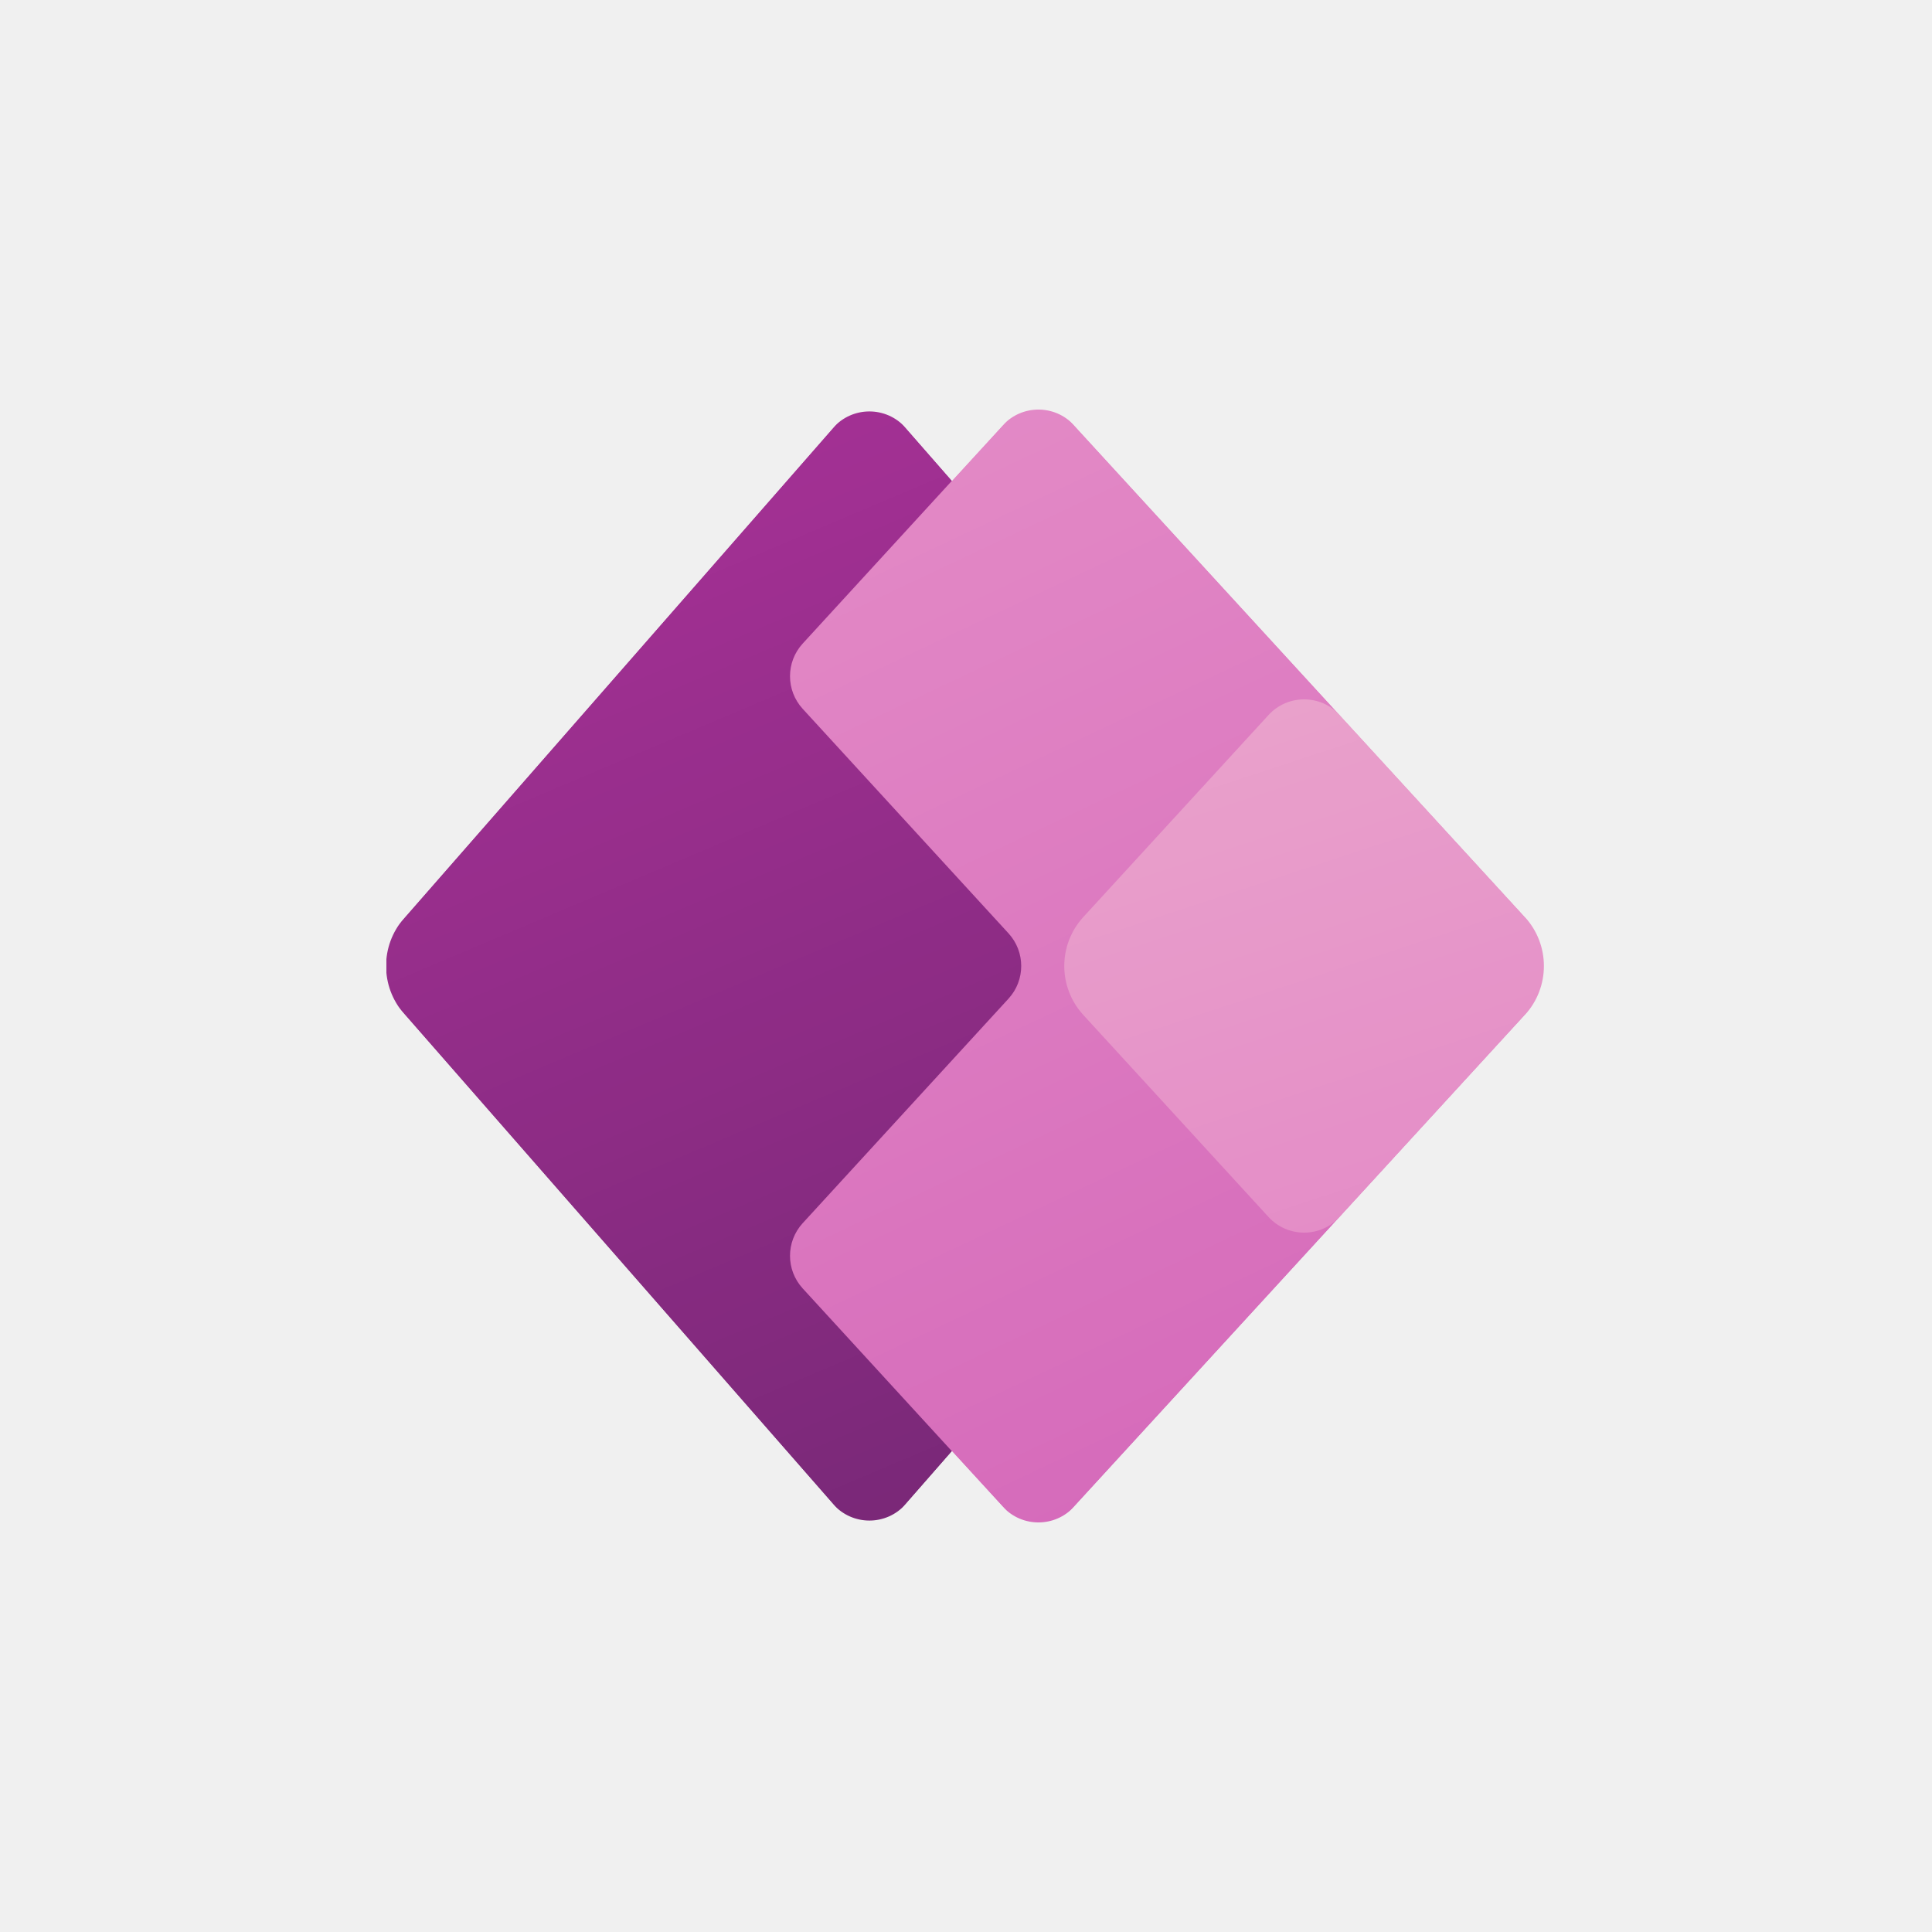
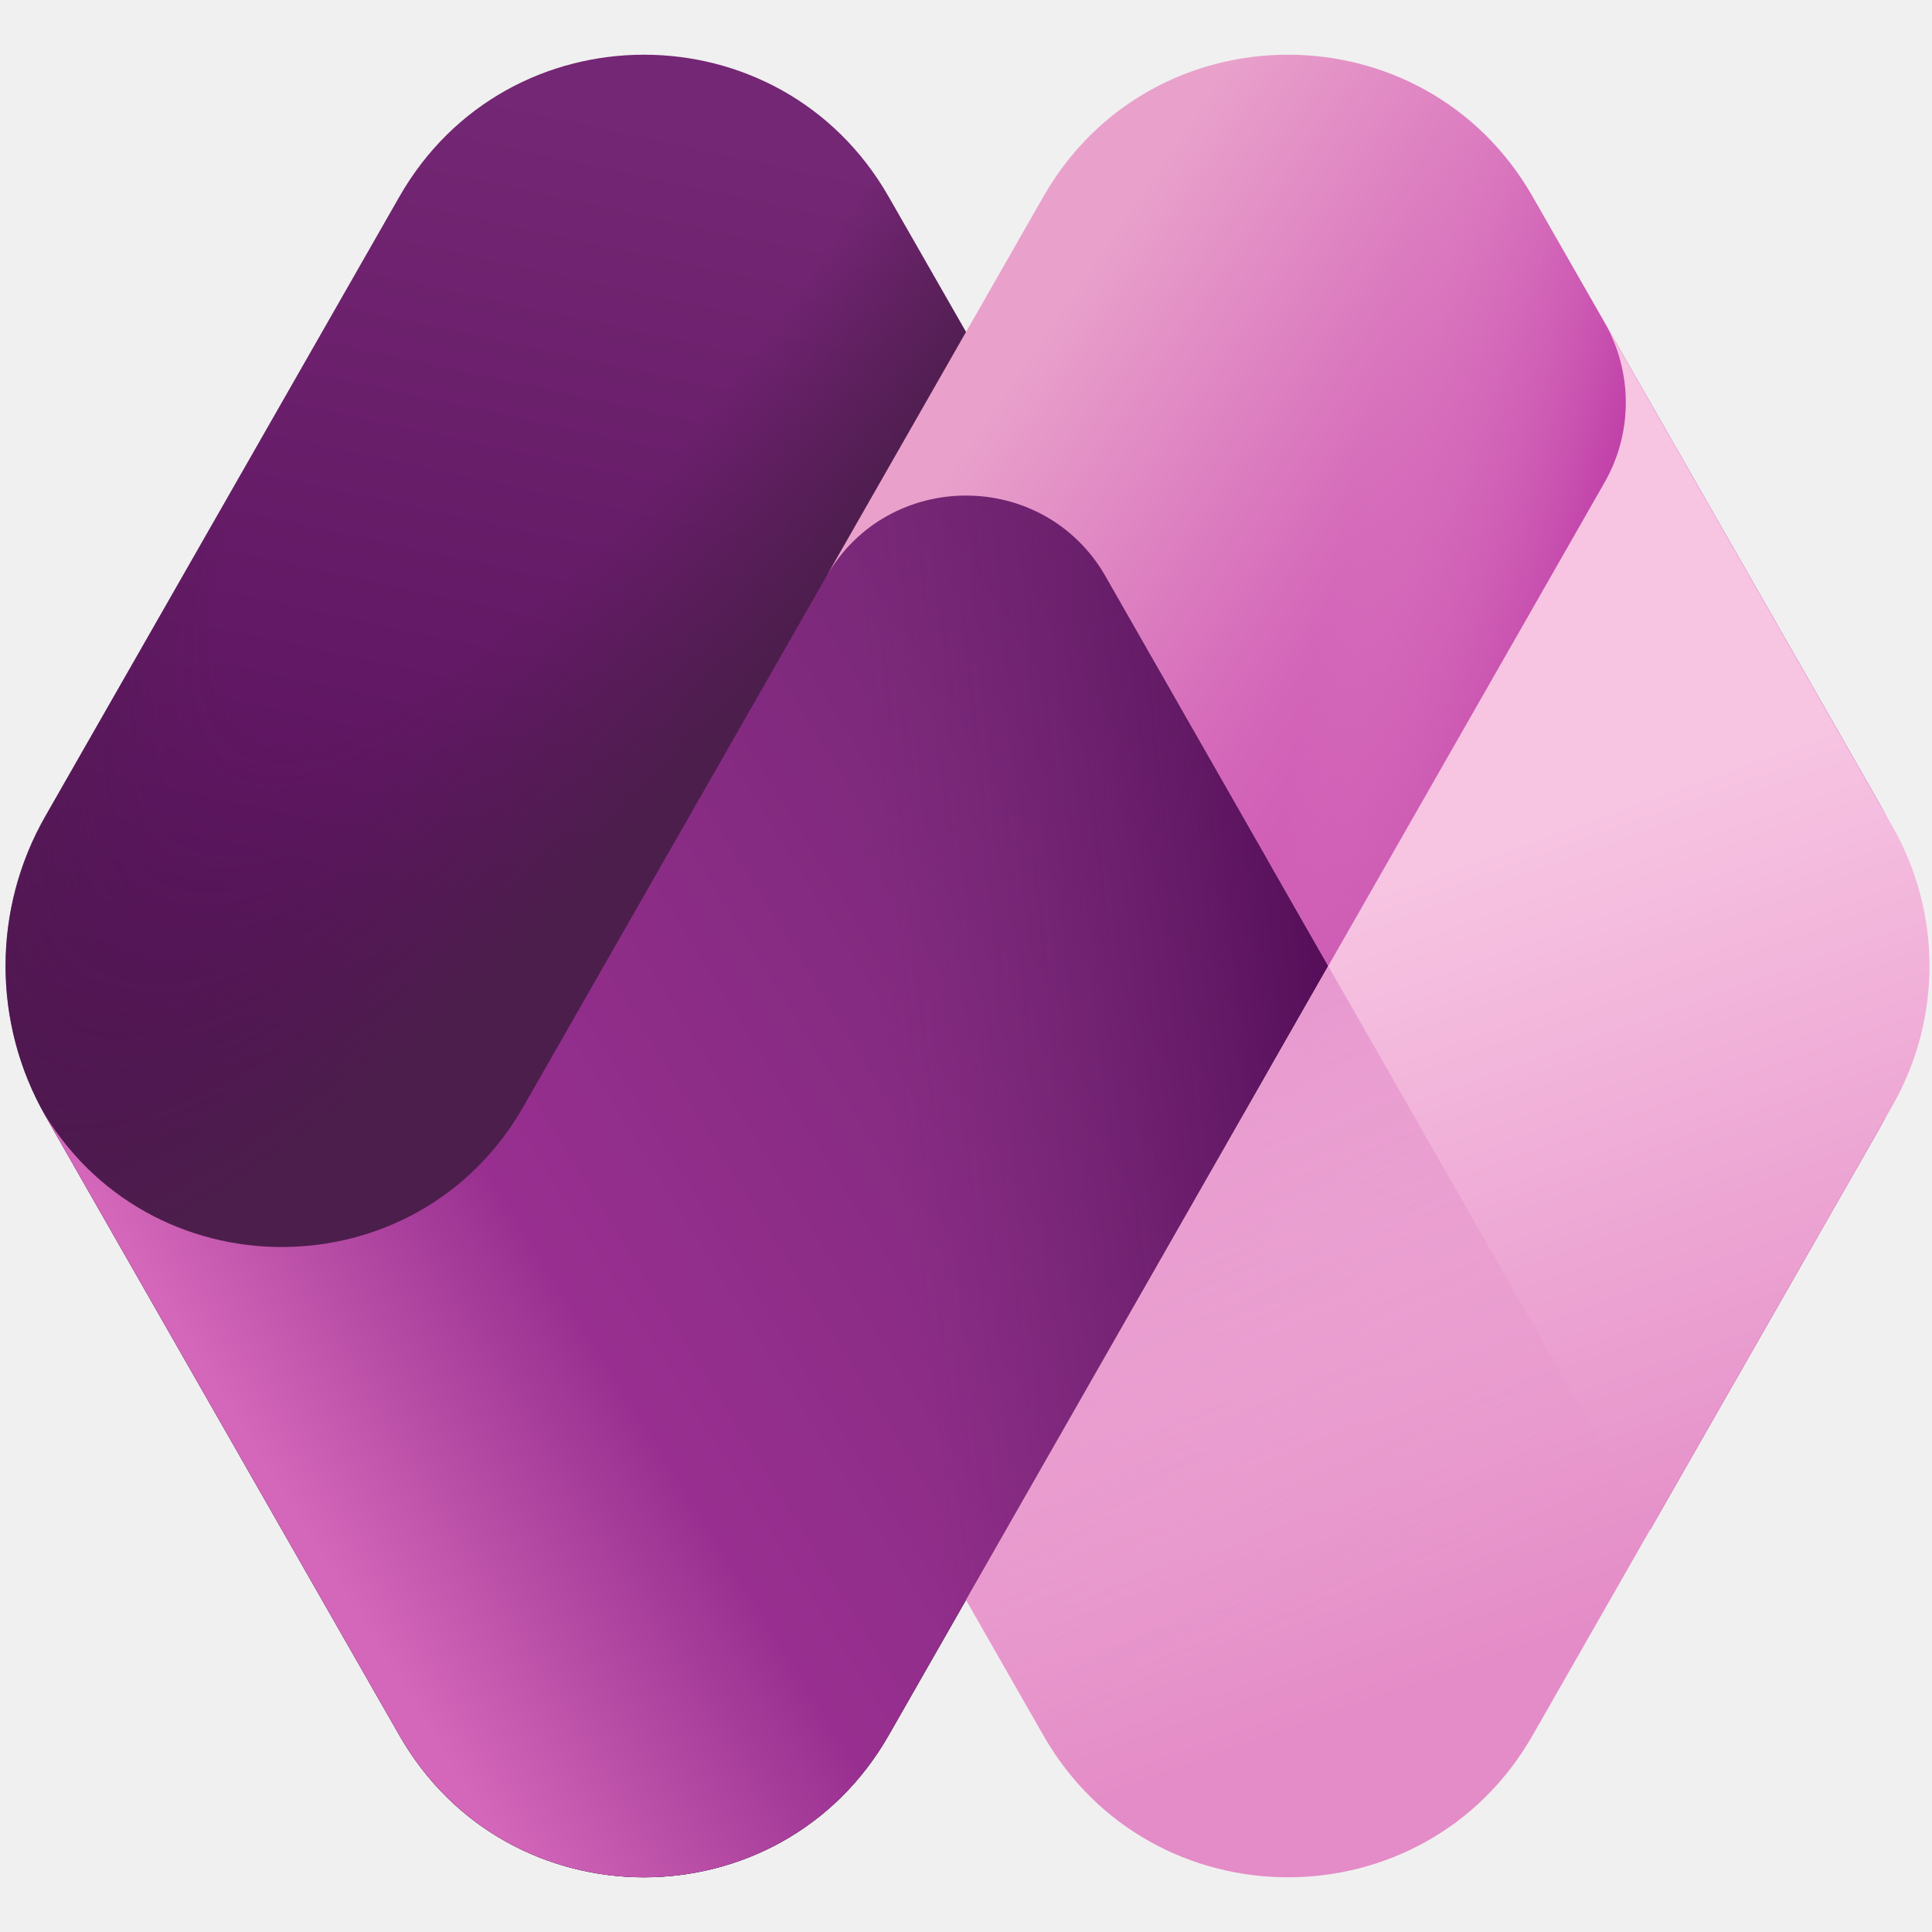
- <svg xmlns="http://www.w3.org/2000/svg" xmlns:xlink="http://www.w3.org/1999/xlink" width="375" height="375" viewBox="0 0 375 375">
+ <svg xmlns="http://www.w3.org/2000/svg" viewBox="0 0 96 96" fill="none" width="256" height="256">
+   <g clip-path="url(#clip0_4303_1230)">
+     <g clip-path="url(#clip1_4303_1230)">
+       <path d="M44.155 9.772L62.925 42.62C64.831 45.954 64.831 50.046 62.925 53.38L44.155 86.228C38.781 95.633 25.219 95.633 19.845 86.228L2.252 55.442C-0.383 50.831 -0.383 45.169 2.252 40.558L19.845 9.772C25.219 0.367 38.781 0.367 44.155 9.772Z" fill="url(#paint0_linear_4303_1230)" />
+       <path d="M44.155 9.772L62.925 42.62C64.831 45.954 64.831 50.046 62.925 53.38L44.155 86.228C38.781 95.633 25.219 95.633 19.845 86.228L2.252 55.442C-0.383 50.831 -0.383 45.169 2.252 40.558L19.845 9.772C25.219 0.367 38.781 0.367 44.155 9.772Z" fill="url(#paint1_radial_4303_1230)" />
+       <path d="M66 48L44.155 86.228C38.781 95.633 25.219 95.633 19.845 86.228L2 55C7.306 64.285 20.694 64.285 26 55L48 16.5L66 48Z" fill="url(#paint2_linear_4303_1230)" />
+       <path d="M66 48L44.155 86.228C38.781 95.633 25.219 95.633 19.845 86.228L2 55C7.306 64.285 20.694 64.285 26 55L48 16.5L66 48Z" fill="url(#paint3_linear_4303_1230)" />
+       <path d="M54.946 28.655L82 76L93.388 56.071C96.246 51.07 96.246 44.93 93.388 39.929L76.155 9.772C70.781 0.367 57.219 0.367 51.844 9.772L41.054 28.655C44.125 23.281 51.875 23.281 54.946 28.655Z" fill="url(#paint4_linear_4303_1230)" />
+       <path d="M54.946 28.655L82 76L93.388 56.071C96.246 51.07 96.246 44.93 93.388 39.929L76.155 9.772C70.781 0.367 57.219 0.367 51.844 9.772L41.054 28.655C44.125 23.281 51.875 23.281 54.946 28.655Z" fill="url(#paint5_linear_4303_1230)" />
+       <path d="M79.732 23.969L48 79.5L51.844 86.228C57.219 95.633 70.781 95.633 76.155 86.228L94.031 54.946C96.49 50.642 96.49 45.358 94.031 41.054L79.732 16.031C81.137 18.49 81.137 21.51 79.732 23.969Z" fill="url(#paint6_linear_4303_1230)" />
+       <path d="M51.844 86.228L48 79.5L66 48L82 76L76.155 86.228C70.781 95.633 57.219 95.633 51.844 86.228Z" fill="url(#paint7_linear_4303_1230)" />
+     </g>
+   </g>
  <defs>
-     <filter id="filter-remove-color" x="0%" y="0%" width="100%" height="100%">
-       <feColorMatrix color-interpolation-filters="sRGB" values="0 0 0 0 1 0 0 0 0 1 0 0 0 0 1 0 0 0 1 0" />
-     </filter>
-     <filter id="filter-color-to-alpha" x="0%" y="0%" width="100%" height="100%">
-       <feColorMatrix color-interpolation-filters="sRGB" values="0 0 0 0 1 0 0 0 0 1 0 0 0 0 1 0.213 0.715 0.072 0 0" />
-     </filter>
-     <clipPath id="clip-0">
-       <rect x="0" y="0" width="375" height="375" />
+     <linearGradient id="paint0_linear_4303_1230" x1="16" y1="60.5" x2="27.999" y2="5" gradientUnits="userSpaceOnUse">
+       <stop stop-color="#520B56" />
+       <stop offset="1" stop-color="#742774" />
+     </linearGradient>
+     <radialGradient id="paint1_radial_4303_1230" cx="0" cy="0" r="1" gradientUnits="userSpaceOnUse" gradientTransform="translate(31.4999 8.00002) rotate(123.811) scale(65.5935 20.3157)">
+       <stop offset="0.512" stop-color="#4C1E4C" stop-opacity="0" />
+       <stop offset="1" stop-color="#4C1E4C" />
+     </radialGradient>
+     <linearGradient id="paint2_linear_4303_1230" x1="12" y1="71" x2="59.5" y2="41.5" gradientUnits="userSpaceOnUse">
+       <stop stop-color="#D467B9" />
+       <stop offset="0.308" stop-color="#982F90" />
+       <stop offset="1" stop-color="#742774" />
+     </linearGradient>
+     <linearGradient id="paint3_linear_4303_1230" x1="44" y1="53.5" x2="67.5" y2="51" gradientUnits="userSpaceOnUse">
+       <stop stop-color="#742774" stop-opacity="0" />
+       <stop offset="1" stop-color="#520B56" />
+     </linearGradient>
+     <linearGradient id="paint4_linear_4303_1230" x1="43" y1="29" x2="82.5" y2="56" gradientUnits="userSpaceOnUse">
+       <stop stop-color="#E9A1CB" />
+       <stop offset="0.408" stop-color="#D467B9" />
+       <stop offset="1" stop-color="#BB35A4" />
+     </linearGradient>
+     <linearGradient id="paint5_linear_4303_1230" x1="67.5" y1="23.5" x2="81" y2="26.5" gradientUnits="userSpaceOnUse">
+       <stop stop-color="#E48CC7" stop-opacity="0" />
+       <stop offset="1" stop-color="#BB35A4" />
+     </linearGradient>
+     <linearGradient id="paint6_linear_4303_1230" x1="89.257" y1="77.162" x2="76.451" y2="41.384" gradientUnits="userSpaceOnUse">
+       <stop stop-color="#E48CC7" />
+       <stop offset="1" stop-color="#F7C4E2" />
+     </linearGradient>
+     <linearGradient id="paint7_linear_4303_1230" x1="75.2" y1="77.58" x2="54.869" y2="32.078" gradientUnits="userSpaceOnUse">
+       <stop stop-color="#E48CC7" stop-opacity="0" />
+       <stop offset="0.677" stop-color="#D467B9" stop-opacity="0.5" />
+       <stop offset="1" stop-color="#BB35A4" />
+     </linearGradient>
+     <clipPath id="clip0_4303_1230">
+       <rect width="96" height="96" fill="white" />
    </clipPath>
-     <g id="source-25" clip-path="url(#clip-0)">
-       <path fill-rule="nonzero" fill="rgb(0%, 0%, 0%)" fill-opacity="1" d="M 75 75 L 300 75 L 300 300 L 75 300 Z M 75 75 " />
-     </g>
-     <mask id="mask-0">
-       <g filter="url(#filter-remove-color)">
-         <use xlink:href="#source-25" />
-       </g>
-     </mask>
-     <clipPath id="clip-1">
-       <rect x="0" y="0" width="375" height="375" />
+     <clipPath id="clip1_4303_1230">
+       <rect width="96" height="96" fill="white" />
    </clipPath>
-     <g id="source-21" clip-path="url(#clip-1)">
-       <path fill-rule="nonzero" fill="rgb(100%, 100%, 100%)" fill-opacity="1" d="M 78.414 178.238 C 73.777 183.543 73.777 191.457 78.414 196.762 L 161.695 291.938 C 165.43 296.207 172.07 296.207 175.805 291.938 L 184.773 281.688 L 194.648 292.461 C 198.363 296.516 204.754 296.516 208.473 292.461 L 295.977 197.004 C 300.902 191.625 300.902 183.375 295.977 177.996 L 208.473 82.539 C 204.754 78.484 198.363 78.484 194.648 82.539 L 184.773 93.312 L 175.805 83.062 C 172.07 78.793 165.43 78.793 161.695 83.062 Z M 78.414 178.238 " />
-     </g>
-     <mask id="mask-1">
-       <g filter="url(#filter-remove-color)">
-         <use xlink:href="#source-21" />
-       </g>
-     </mask>
-     <clipPath id="clip-2">
-       <path clip-rule="nonzero" d="M 70 75 L 268 75 L 268 300 L 70 300 Z M 70 75 " />
-     </clipPath>
-     <clipPath id="clip-3">
-       <path clip-rule="nonzero" d="M 168.75 300 L 70.312 187.5 L 168.75 75 L 267.188 187.5 Z M 168.75 300 " />
-     </clipPath>
-     <linearGradient id="linear-pattern-0" gradientUnits="userSpaceOnUse" x1="-0.028" y1="0" x2="0.787" y2="0" gradientTransform="matrix(-131.25, -321.0938, -321.0938, 131.25, 584.5905, 159.7209)">
-       <stop offset="0" stop-color="rgb(45.49%, 15.294%, 45.49%)" stop-opacity="1" />
-       <stop offset="0.031" stop-color="rgb(45.49%, 15.294%, 45.49%)" stop-opacity="1" />
-       <stop offset="0.047" stop-color="rgb(45.63%, 15.321%, 45.584%)" stop-opacity="1" />
-       <stop offset="0.062" stop-color="rgb(45.947%, 15.384%, 45.799%)" stop-opacity="1" />
-       <stop offset="0.078" stop-color="rgb(46.301%, 15.454%, 46.039%)" stop-opacity="1" />
-       <stop offset="0.094" stop-color="rgb(46.657%, 15.523%, 46.278%)" stop-opacity="1" />
-       <stop offset="0.109" stop-color="rgb(47.011%, 15.593%, 46.518%)" stop-opacity="1" />
-       <stop offset="0.125" stop-color="rgb(47.366%, 15.663%, 46.758%)" stop-opacity="1" />
-       <stop offset="0.141" stop-color="rgb(47.72%, 15.733%, 46.997%)" stop-opacity="1" />
-       <stop offset="0.156" stop-color="rgb(48.076%, 15.804%, 47.237%)" stop-opacity="1" />
-       <stop offset="0.172" stop-color="rgb(48.43%, 15.874%, 47.476%)" stop-opacity="1" />
-       <stop offset="0.188" stop-color="rgb(48.784%, 15.942%, 47.717%)" stop-opacity="1" />
-       <stop offset="0.203" stop-color="rgb(49.139%, 16.013%, 47.957%)" stop-opacity="1" />
-       <stop offset="0.219" stop-color="rgb(49.493%, 16.083%, 48.196%)" stop-opacity="1" />
-       <stop offset="0.234" stop-color="rgb(49.849%, 16.153%, 48.436%)" stop-opacity="1" />
-       <stop offset="0.25" stop-color="rgb(50.203%, 16.223%, 48.676%)" stop-opacity="1" />
-       <stop offset="0.266" stop-color="rgb(50.557%, 16.293%, 48.915%)" stop-opacity="1" />
-       <stop offset="0.281" stop-color="rgb(50.912%, 16.362%, 49.155%)" stop-opacity="1" />
-       <stop offset="0.297" stop-color="rgb(51.266%, 16.432%, 49.394%)" stop-opacity="1" />
-       <stop offset="0.312" stop-color="rgb(51.622%, 16.502%, 49.635%)" stop-opacity="1" />
-       <stop offset="0.328" stop-color="rgb(51.976%, 16.573%, 49.875%)" stop-opacity="1" />
-       <stop offset="0.344" stop-color="rgb(52.33%, 16.643%, 50.114%)" stop-opacity="1" />
-       <stop offset="0.359" stop-color="rgb(52.686%, 16.713%, 50.354%)" stop-opacity="1" />
-       <stop offset="0.375" stop-color="rgb(53.04%, 16.782%, 50.594%)" stop-opacity="1" />
-       <stop offset="0.391" stop-color="rgb(53.395%, 16.852%, 50.833%)" stop-opacity="1" />
-       <stop offset="0.406" stop-color="rgb(53.749%, 16.922%, 51.073%)" stop-opacity="1" />
-       <stop offset="0.422" stop-color="rgb(54.105%, 16.992%, 51.312%)" stop-opacity="1" />
-       <stop offset="0.438" stop-color="rgb(54.459%, 17.062%, 51.553%)" stop-opacity="1" />
-       <stop offset="0.453" stop-color="rgb(54.813%, 17.131%, 51.793%)" stop-opacity="1" />
-       <stop offset="0.469" stop-color="rgb(55.168%, 17.201%, 52.032%)" stop-opacity="1" />
-       <stop offset="0.484" stop-color="rgb(55.522%, 17.271%, 52.272%)" stop-opacity="1" />
-       <stop offset="0.5" stop-color="rgb(55.878%, 17.342%, 52.512%)" stop-opacity="1" />
-       <stop offset="0.516" stop-color="rgb(56.232%, 17.412%, 52.751%)" stop-opacity="1" />
-       <stop offset="0.531" stop-color="rgb(56.586%, 17.482%, 52.991%)" stop-opacity="1" />
-       <stop offset="0.547" stop-color="rgb(56.941%, 17.551%, 53.23%)" stop-opacity="1" />
-       <stop offset="0.562" stop-color="rgb(57.295%, 17.621%, 53.471%)" stop-opacity="1" />
-       <stop offset="0.578" stop-color="rgb(57.651%, 17.691%, 53.711%)" stop-opacity="1" />
-       <stop offset="0.594" stop-color="rgb(58.005%, 17.761%, 53.95%)" stop-opacity="1" />
-       <stop offset="0.609" stop-color="rgb(58.36%, 17.831%, 54.19%)" stop-opacity="1" />
-       <stop offset="0.625" stop-color="rgb(58.714%, 17.902%, 54.43%)" stop-opacity="1" />
-       <stop offset="0.641" stop-color="rgb(59.068%, 17.97%, 54.669%)" stop-opacity="1" />
-       <stop offset="0.656" stop-color="rgb(59.424%, 18.04%, 54.909%)" stop-opacity="1" />
-       <stop offset="0.672" stop-color="rgb(59.778%, 18.111%, 55.148%)" stop-opacity="1" />
-       <stop offset="0.688" stop-color="rgb(60.133%, 18.181%, 55.389%)" stop-opacity="1" />
-       <stop offset="0.703" stop-color="rgb(60.487%, 18.251%, 55.629%)" stop-opacity="1" />
-       <stop offset="0.719" stop-color="rgb(60.841%, 18.321%, 55.869%)" stop-opacity="1" />
-       <stop offset="0.734" stop-color="rgb(61.197%, 18.39%, 56.108%)" stop-opacity="1" />
-       <stop offset="0.75" stop-color="rgb(61.551%, 18.46%, 56.348%)" stop-opacity="1" />
-       <stop offset="0.766" stop-color="rgb(61.906%, 18.53%, 56.587%)" stop-opacity="1" />
-       <stop offset="0.781" stop-color="rgb(62.26%, 18.6%, 56.827%)" stop-opacity="1" />
-       <stop offset="0.797" stop-color="rgb(62.614%, 18.671%, 57.066%)" stop-opacity="1" />
-       <stop offset="0.812" stop-color="rgb(62.97%, 18.741%, 57.306%)" stop-opacity="1" />
-       <stop offset="0.828" stop-color="rgb(63.324%, 18.81%, 57.547%)" stop-opacity="1" />
-       <stop offset="0.844" stop-color="rgb(63.68%, 18.88%, 57.787%)" stop-opacity="1" />
-       <stop offset="0.859" stop-color="rgb(64.034%, 18.95%, 58.026%)" stop-opacity="1" />
-       <stop offset="0.875" stop-color="rgb(64.389%, 19.02%, 58.266%)" stop-opacity="1" />
-       <stop offset="0.891" stop-color="rgb(64.743%, 19.09%, 58.505%)" stop-opacity="1" />
-       <stop offset="0.906" stop-color="rgb(65.097%, 19.159%, 58.745%)" stop-opacity="1" />
-       <stop offset="0.922" stop-color="rgb(65.453%, 19.229%, 58.984%)" stop-opacity="1" />
-       <stop offset="0.938" stop-color="rgb(65.807%, 19.299%, 59.224%)" stop-opacity="1" />
-       <stop offset="0.953" stop-color="rgb(66.162%, 19.37%, 59.465%)" stop-opacity="1" />
-       <stop offset="0.969" stop-color="rgb(66.516%, 19.44%, 59.705%)" stop-opacity="1" />
-       <stop offset="0.984" stop-color="rgb(66.87%, 19.51%, 59.944%)" stop-opacity="1" />
-       <stop offset="1" stop-color="rgb(67.226%, 19.579%, 60.184%)" stop-opacity="1" />
-     </linearGradient>
-     <mask id="mask-2">
-       <g filter="url(#filter-remove-color)">
-         <use xlink:href="#source-11" filter="url(#filter-color-to-alpha)" transform="matrix(0.500438, 0, 0, 0.5, 133.7692, 60.9375)" />
-       </g>
-     </mask>
-     <mask id="mask-3">
-       <g filter="url(#filter-remove-color)">
-         <use xlink:href="#source-17" filter="url(#filter-color-to-alpha)" transform="matrix(0.500735, 0, 0, 0.500137, 150.7379, 74.10968)" />
-       </g>
-     </mask>
-     <clipPath id="clip-4">
-       <path clip-rule="nonzero" d="M 153 75 L 305 75 L 305 300 L 153 300 Z M 153 75 " />
-     </clipPath>
-     <clipPath id="clip-5">
-       <path clip-rule="nonzero" d="M 201.559 75 L 304.684 187.5 L 201.559 300 L 155.805 250.086 C 152.52 246.5 152.52 241 155.805 237.414 L 195.754 193.836 C 199.039 190.25 199.039 184.75 195.754 181.164 L 155.805 137.586 C 152.52 134 152.52 128.5 155.805 124.914 Z M 201.559 75 " />
-     </clipPath>
-     <linearGradient id="linear-pattern-1" gradientUnits="userSpaceOnUse" x1="0.004" y1="0" x2="1.081" y2="0" gradientTransform="matrix(107.8125, 225, 225, -107.8125, -75.00171, 182.8139)">
-       <stop offset="0" stop-color="rgb(89.383%, 54.839%, 78.015%)" stop-opacity="1" />
-       <stop offset="0.016" stop-color="rgb(89.33%, 54.716%, 77.968%)" stop-opacity="1" />
-       <stop offset="0.031" stop-color="rgb(89.224%, 54.472%, 77.876%)" stop-opacity="1" />
-       <stop offset="0.047" stop-color="rgb(89.119%, 54.228%, 77.783%)" stop-opacity="1" />
-       <stop offset="0.062" stop-color="rgb(89.014%, 53.984%, 77.69%)" stop-opacity="1" />
-       <stop offset="0.078" stop-color="rgb(88.908%, 53.74%, 77.599%)" stop-opacity="1" />
-       <stop offset="0.094" stop-color="rgb(88.803%, 53.496%, 77.505%)" stop-opacity="1" />
-       <stop offset="0.109" stop-color="rgb(88.696%, 53.252%, 77.414%)" stop-opacity="1" />
-       <stop offset="0.125" stop-color="rgb(88.591%, 53.008%, 77.321%)" stop-opacity="1" />
-       <stop offset="0.141" stop-color="rgb(88.486%, 52.763%, 77.229%)" stop-opacity="1" />
-       <stop offset="0.156" stop-color="rgb(88.38%, 52.519%, 77.136%)" stop-opacity="1" />
-       <stop offset="0.172" stop-color="rgb(88.275%, 52.275%, 77.045%)" stop-opacity="1" />
-       <stop offset="0.188" stop-color="rgb(88.168%, 52.031%, 76.952%)" stop-opacity="1" />
-       <stop offset="0.203" stop-color="rgb(88.063%, 51.787%, 76.86%)" stop-opacity="1" />
-       <stop offset="0.219" stop-color="rgb(87.958%, 51.543%, 76.767%)" stop-opacity="1" />
-       <stop offset="0.234" stop-color="rgb(87.852%, 51.299%, 76.675%)" stop-opacity="1" />
-       <stop offset="0.25" stop-color="rgb(87.747%, 51.054%, 76.582%)" stop-opacity="1" />
-       <stop offset="0.266" stop-color="rgb(87.64%, 50.81%, 76.489%)" stop-opacity="1" />
-       <stop offset="0.281" stop-color="rgb(87.535%, 50.566%, 76.398%)" stop-opacity="1" />
-       <stop offset="0.297" stop-color="rgb(87.43%, 50.322%, 76.305%)" stop-opacity="1" />
-       <stop offset="0.312" stop-color="rgb(87.325%, 50.078%, 76.213%)" stop-opacity="1" />
-       <stop offset="0.328" stop-color="rgb(87.219%, 49.834%, 76.12%)" stop-opacity="1" />
-       <stop offset="0.344" stop-color="rgb(87.114%, 49.59%, 76.028%)" stop-opacity="1" />
-       <stop offset="0.359" stop-color="rgb(87.007%, 49.345%, 75.935%)" stop-opacity="1" />
-       <stop offset="0.375" stop-color="rgb(86.902%, 49.101%, 75.844%)" stop-opacity="1" />
-       <stop offset="0.391" stop-color="rgb(86.797%, 48.857%, 75.751%)" stop-opacity="1" />
-       <stop offset="0.406" stop-color="rgb(86.691%, 48.613%, 75.659%)" stop-opacity="1" />
-       <stop offset="0.422" stop-color="rgb(86.586%, 48.369%, 75.566%)" stop-opacity="1" />
-       <stop offset="0.438" stop-color="rgb(86.479%, 48.125%, 75.475%)" stop-opacity="1" />
-       <stop offset="0.453" stop-color="rgb(86.374%, 47.881%, 75.381%)" stop-opacity="1" />
-       <stop offset="0.469" stop-color="rgb(86.269%, 47.636%, 75.288%)" stop-opacity="1" />
-       <stop offset="0.484" stop-color="rgb(86.163%, 47.392%, 75.197%)" stop-opacity="1" />
-       <stop offset="0.5" stop-color="rgb(86.058%, 47.148%, 75.104%)" stop-opacity="1" />
-       <stop offset="0.516" stop-color="rgb(85.953%, 46.904%, 75.012%)" stop-opacity="1" />
-       <stop offset="0.531" stop-color="rgb(85.846%, 46.66%, 74.919%)" stop-opacity="1" />
-       <stop offset="0.547" stop-color="rgb(85.741%, 46.416%, 74.828%)" stop-opacity="1" />
-       <stop offset="0.562" stop-color="rgb(85.635%, 46.172%, 74.734%)" stop-opacity="1" />
-       <stop offset="0.578" stop-color="rgb(85.53%, 45.927%, 74.643%)" stop-opacity="1" />
-       <stop offset="0.594" stop-color="rgb(85.425%, 45.683%, 74.55%)" stop-opacity="1" />
-       <stop offset="0.609" stop-color="rgb(85.318%, 45.439%, 74.458%)" stop-opacity="1" />
-       <stop offset="0.625" stop-color="rgb(85.213%, 45.195%, 74.365%)" stop-opacity="1" />
-       <stop offset="0.641" stop-color="rgb(85.107%, 44.951%, 74.274%)" stop-opacity="1" />
-       <stop offset="0.656" stop-color="rgb(85.002%, 44.707%, 74.181%)" stop-opacity="1" />
-       <stop offset="0.672" stop-color="rgb(84.897%, 44.463%, 74.088%)" stop-opacity="1" />
-       <stop offset="0.688" stop-color="rgb(84.79%, 44.218%, 73.996%)" stop-opacity="1" />
-       <stop offset="0.703" stop-color="rgb(84.685%, 43.974%, 73.903%)" stop-opacity="1" />
-       <stop offset="0.719" stop-color="rgb(84.579%, 43.73%, 73.811%)" stop-opacity="1" />
-       <stop offset="0.734" stop-color="rgb(84.474%, 43.486%, 73.718%)" stop-opacity="1" />
-       <stop offset="0.75" stop-color="rgb(84.369%, 43.242%, 73.627%)" stop-opacity="1" />
-       <stop offset="0.766" stop-color="rgb(84.264%, 42.998%, 73.534%)" stop-opacity="1" />
-       <stop offset="0.781" stop-color="rgb(84.157%, 42.754%, 73.442%)" stop-opacity="1" />
-       <stop offset="0.797" stop-color="rgb(84.052%, 42.509%, 73.349%)" stop-opacity="1" />
-       <stop offset="0.812" stop-color="rgb(83.946%, 42.265%, 73.257%)" stop-opacity="1" />
-       <stop offset="0.828" stop-color="rgb(83.841%, 42.021%, 73.164%)" stop-opacity="1" />
-       <stop offset="0.844" stop-color="rgb(83.736%, 41.777%, 73.073%)" stop-opacity="1" />
-       <stop offset="0.859" stop-color="rgb(83.629%, 41.533%, 72.98%)" stop-opacity="1" />
-       <stop offset="0.875" stop-color="rgb(83.524%, 41.289%, 72.887%)" stop-opacity="1" />
-       <stop offset="0.891" stop-color="rgb(83.418%, 41.045%, 72.795%)" stop-opacity="1" />
-       <stop offset="0.906" stop-color="rgb(83.313%, 40.8%, 72.702%)" stop-opacity="1" />
-       <stop offset="0.938" stop-color="rgb(83.199%, 40.535%, 72.601%)" stop-opacity="1" />
-       <stop offset="1" stop-color="rgb(83.136%, 40.392%, 72.548%)" stop-opacity="1" />
-     </linearGradient>
-     <clipPath id="clip-6">
-       <path clip-rule="nonzero" d="M 206 135 L 305 135 L 305 240 L 206 240 Z M 206 135 " />
-     </clipPath>
-     <clipPath id="clip-7">
-       <path clip-rule="nonzero" d="M 246.215 138.789 C 249.93 134.734 256.32 134.734 260.035 138.789 L 304.688 187.5 L 260.035 236.211 C 256.32 240.266 249.93 240.266 246.215 236.211 L 210.273 197.004 C 205.344 191.625 205.344 183.375 210.273 177.996 Z M 246.215 138.789 " />
-     </clipPath>
-     <linearGradient id="linear-pattern-2" gradientUnits="userSpaceOnUse" x1="-0.118" y1="0" x2="1.119" y2="0" gradientTransform="matrix(32.81251, 100.7807, 100.7807, -32.81251, 106.0287, 180.1782)">
-       <stop offset="0" stop-color="rgb(91.371%, 63.136%, 79.607%)" stop-opacity="1" />
-       <stop offset="0.125" stop-color="rgb(91.335%, 62.984%, 79.578%)" stop-opacity="1" />
-       <stop offset="0.156" stop-color="rgb(91.261%, 62.672%, 79.518%)" stop-opacity="1" />
-       <stop offset="0.188" stop-color="rgb(91.185%, 62.354%, 79.457%)" stop-opacity="1" />
-       <stop offset="0.219" stop-color="rgb(91.109%, 62.035%, 79.398%)" stop-opacity="1" />
-       <stop offset="0.25" stop-color="rgb(91.034%, 61.717%, 79.337%)" stop-opacity="1" />
-       <stop offset="0.281" stop-color="rgb(90.958%, 61.398%, 79.276%)" stop-opacity="1" />
-       <stop offset="0.312" stop-color="rgb(90.881%, 61.081%, 79.216%)" stop-opacity="1" />
-       <stop offset="0.344" stop-color="rgb(90.807%, 60.762%, 79.155%)" stop-opacity="1" />
-       <stop offset="0.375" stop-color="rgb(90.73%, 60.443%, 79.094%)" stop-opacity="1" />
-       <stop offset="0.406" stop-color="rgb(90.654%, 60.126%, 79.033%)" stop-opacity="1" />
-       <stop offset="0.438" stop-color="rgb(90.579%, 59.807%, 78.973%)" stop-opacity="1" />
-       <stop offset="0.469" stop-color="rgb(90.503%, 59.489%, 78.912%)" stop-opacity="1" />
-       <stop offset="0.5" stop-color="rgb(90.427%, 59.171%, 78.851%)" stop-opacity="1" />
-       <stop offset="0.531" stop-color="rgb(90.352%, 58.852%, 78.79%)" stop-opacity="1" />
-       <stop offset="0.562" stop-color="rgb(90.276%, 58.534%, 78.731%)" stop-opacity="1" />
-       <stop offset="0.594" stop-color="rgb(90.199%, 58.215%, 78.67%)" stop-opacity="1" />
-       <stop offset="0.625" stop-color="rgb(90.125%, 57.896%, 78.609%)" stop-opacity="1" />
-       <stop offset="0.656" stop-color="rgb(90.048%, 57.579%, 78.548%)" stop-opacity="1" />
-       <stop offset="0.688" stop-color="rgb(89.972%, 57.26%, 78.488%)" stop-opacity="1" />
-       <stop offset="0.719" stop-color="rgb(89.897%, 56.943%, 78.427%)" stop-opacity="1" />
-       <stop offset="0.75" stop-color="rgb(89.821%, 56.624%, 78.366%)" stop-opacity="1" />
-       <stop offset="0.781" stop-color="rgb(89.745%, 56.305%, 78.305%)" stop-opacity="1" />
-       <stop offset="0.812" stop-color="rgb(89.67%, 55.988%, 78.246%)" stop-opacity="1" />
-       <stop offset="0.844" stop-color="rgb(89.594%, 55.669%, 78.185%)" stop-opacity="1" />
-       <stop offset="0.875" stop-color="rgb(89.517%, 55.35%, 78.123%)" stop-opacity="1" />
-       <stop offset="1" stop-color="rgb(89.445%, 55.046%, 78.065%)" stop-opacity="1" />
-     </linearGradient>
-     <clipPath id="clip-8">
-       <rect x="0" y="0" width="375" height="375" />
-     </clipPath>
-     <g id="source-20" clip-path="url(#clip-8)">
-       <g clip-path="url(#clip-2)">
-         <g clip-path="url(#clip-3)">
-           <path fill-rule="nonzero" fill="url(#linear-pattern-0)" d="M 345.992 267.789 L 98.496 368.953 L -8.492 107.211 L 239.004 6.047 Z M 345.992 267.789 " />
-         </g>
-       </g>
-       <g mask="url(#mask-2)">
-         <use xlink:href="#source-10" transform="matrix(0.500438, 0, 0, 0.5, 133.7692, 60.9375)" />
-       </g>
-       <g mask="url(#mask-3)">
-         <use xlink:href="#source-16" transform="matrix(0.500735, 0, 0, 0.500137, 150.7379, 74.10968)" />
-       </g>
-       <g clip-path="url(#clip-4)">
-         <g clip-path="url(#clip-5)">
-           <path fill-rule="nonzero" fill="url(#linear-pattern-1)" d="M 64.84 117.016 L 276.273 15.703 L 392.367 257.984 L 180.934 359.297 Z M 64.84 117.016 " />
-         </g>
-       </g>
-       <g clip-path="url(#clip-6)">
-         <g clip-path="url(#clip-7)">
-           <path fill-rule="nonzero" fill="url(#linear-pattern-2)" d="M 174.281 144.852 L 295.168 105.492 L 335.754 230.148 L 214.867 269.508 Z M 174.281 144.852 " />
-         </g>
-       </g>
-     </g>
-     <clipPath id="clip-9">
-       <rect x="0" y="0" width="375" height="375" />
-     </clipPath>
-     <g id="source-24" clip-path="url(#clip-9)">
-       <g mask="url(#mask-1)">
-         <use xlink:href="#source-20" />
-       </g>
-     </g>
  </defs>
-   <g mask="url(#mask-0)">
-     <use xlink:href="#source-24" />
-   </g>
</svg>
